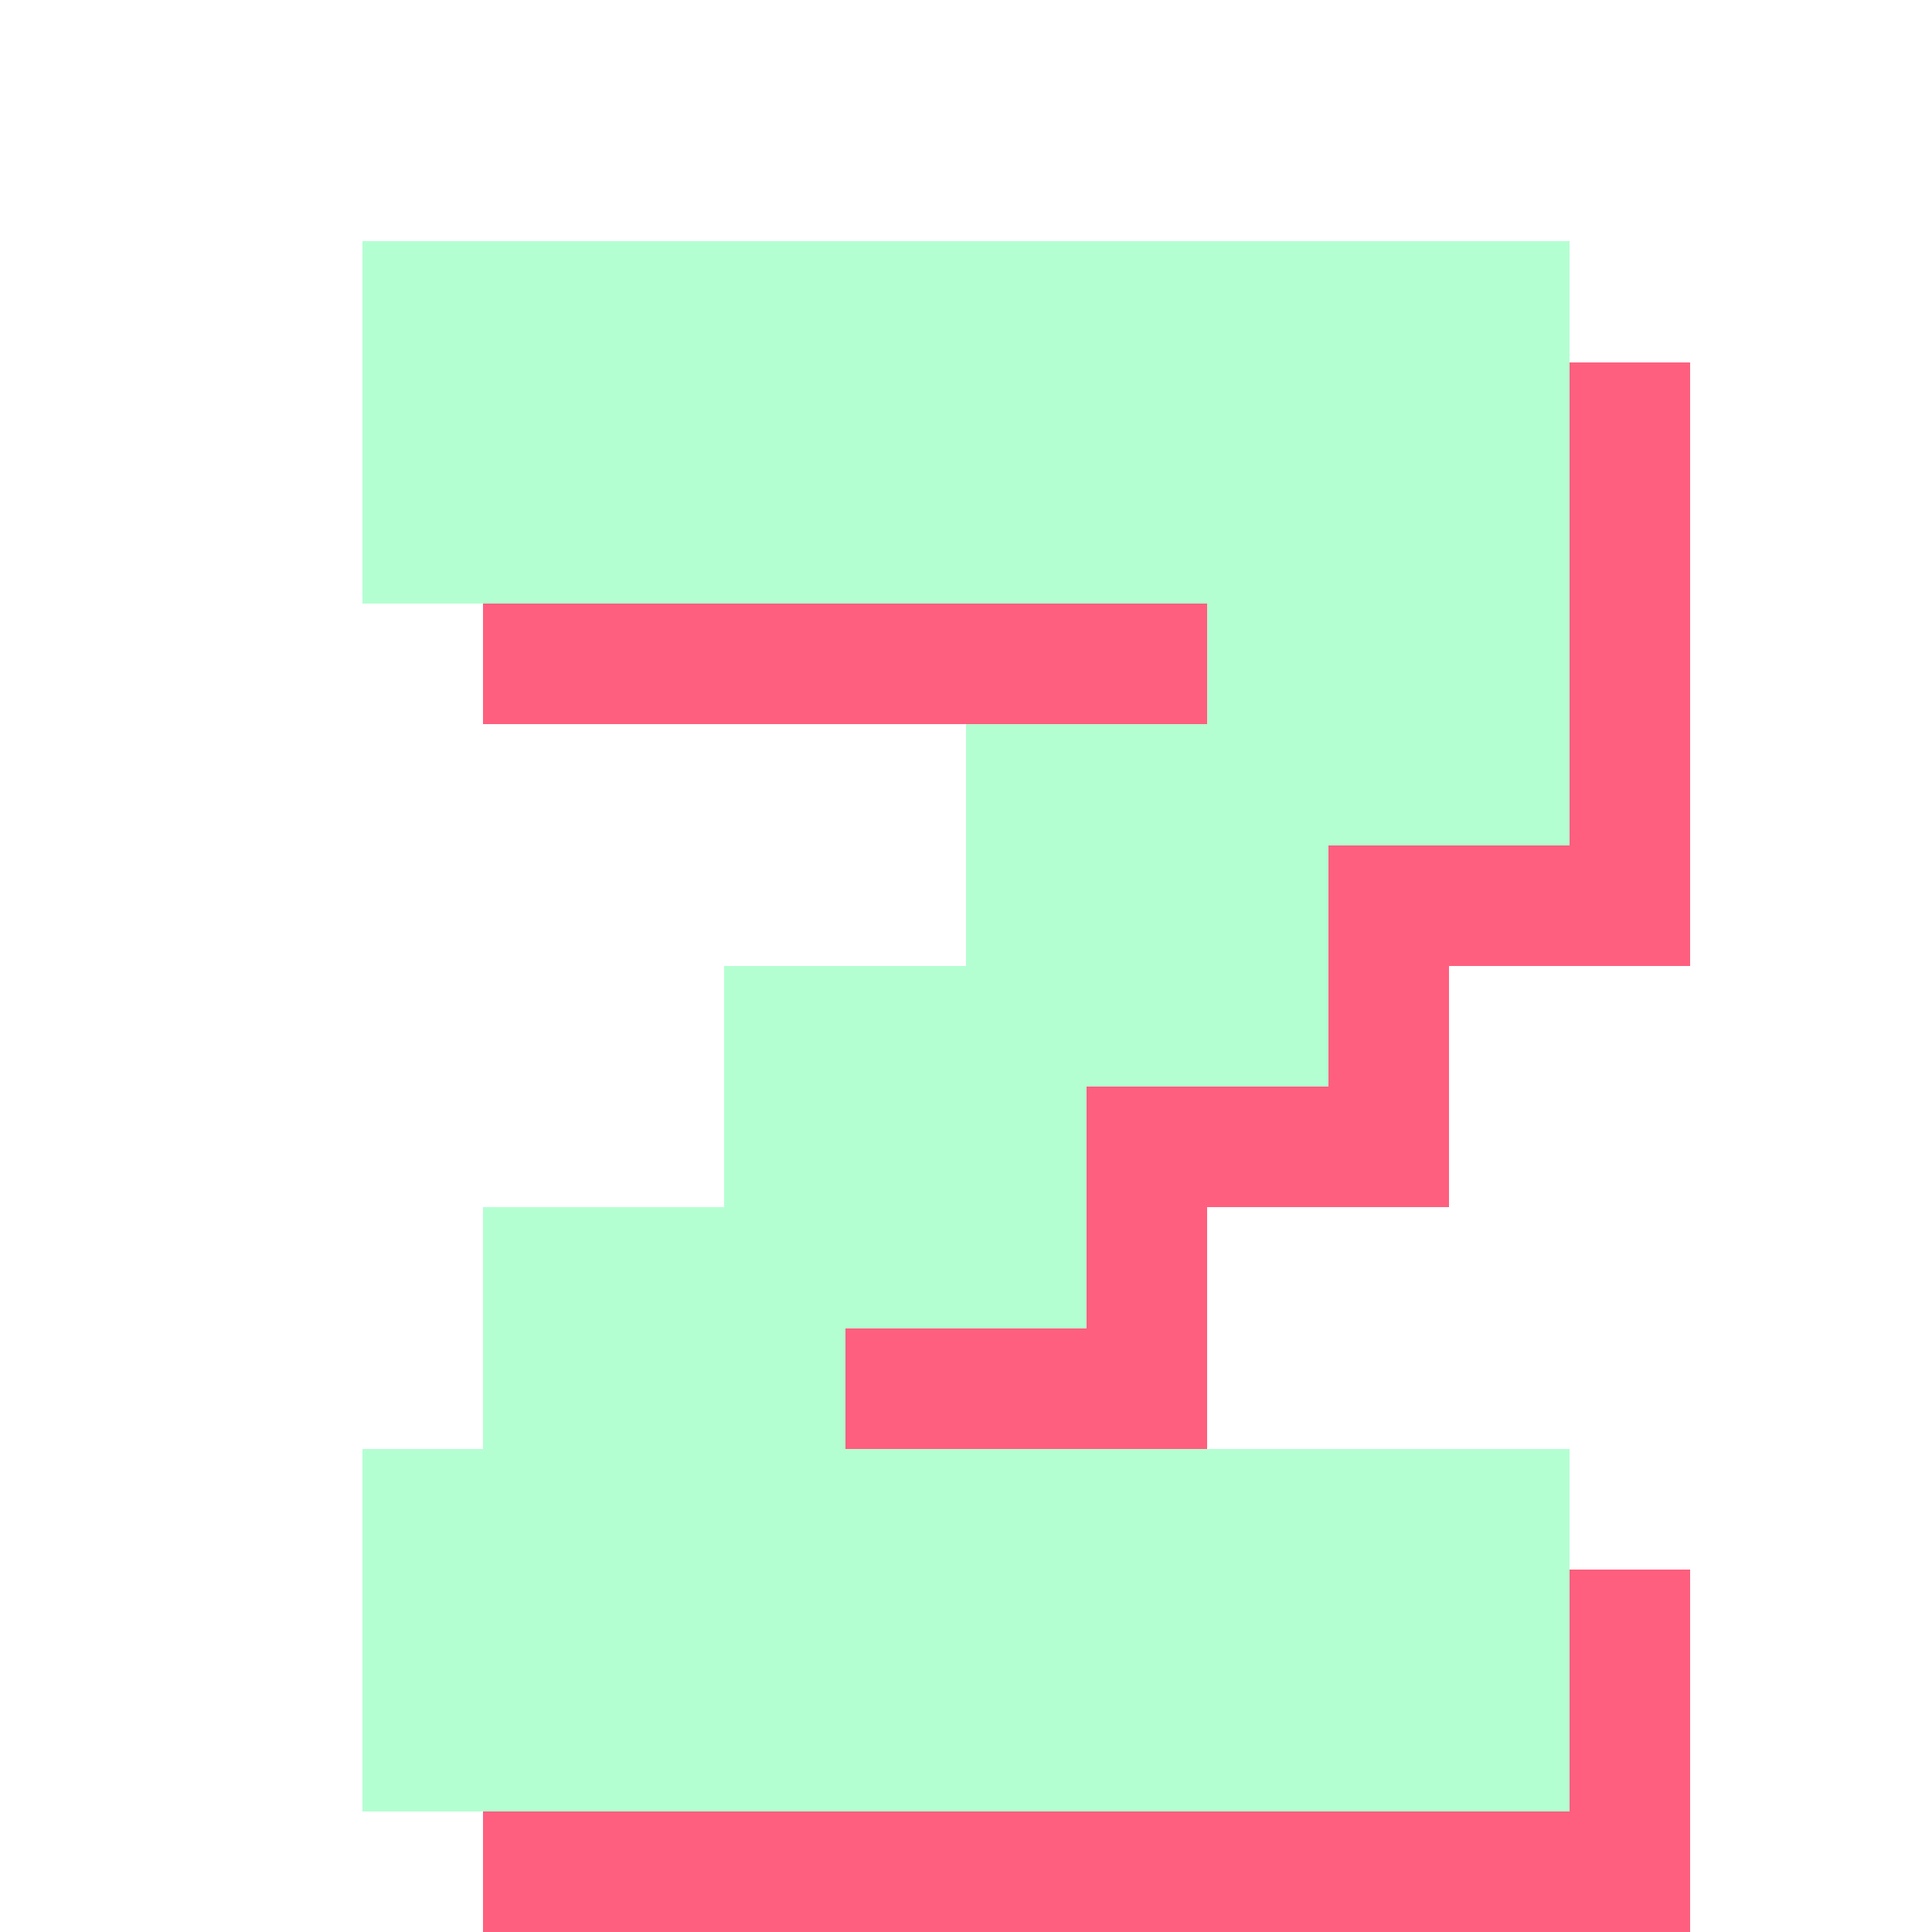
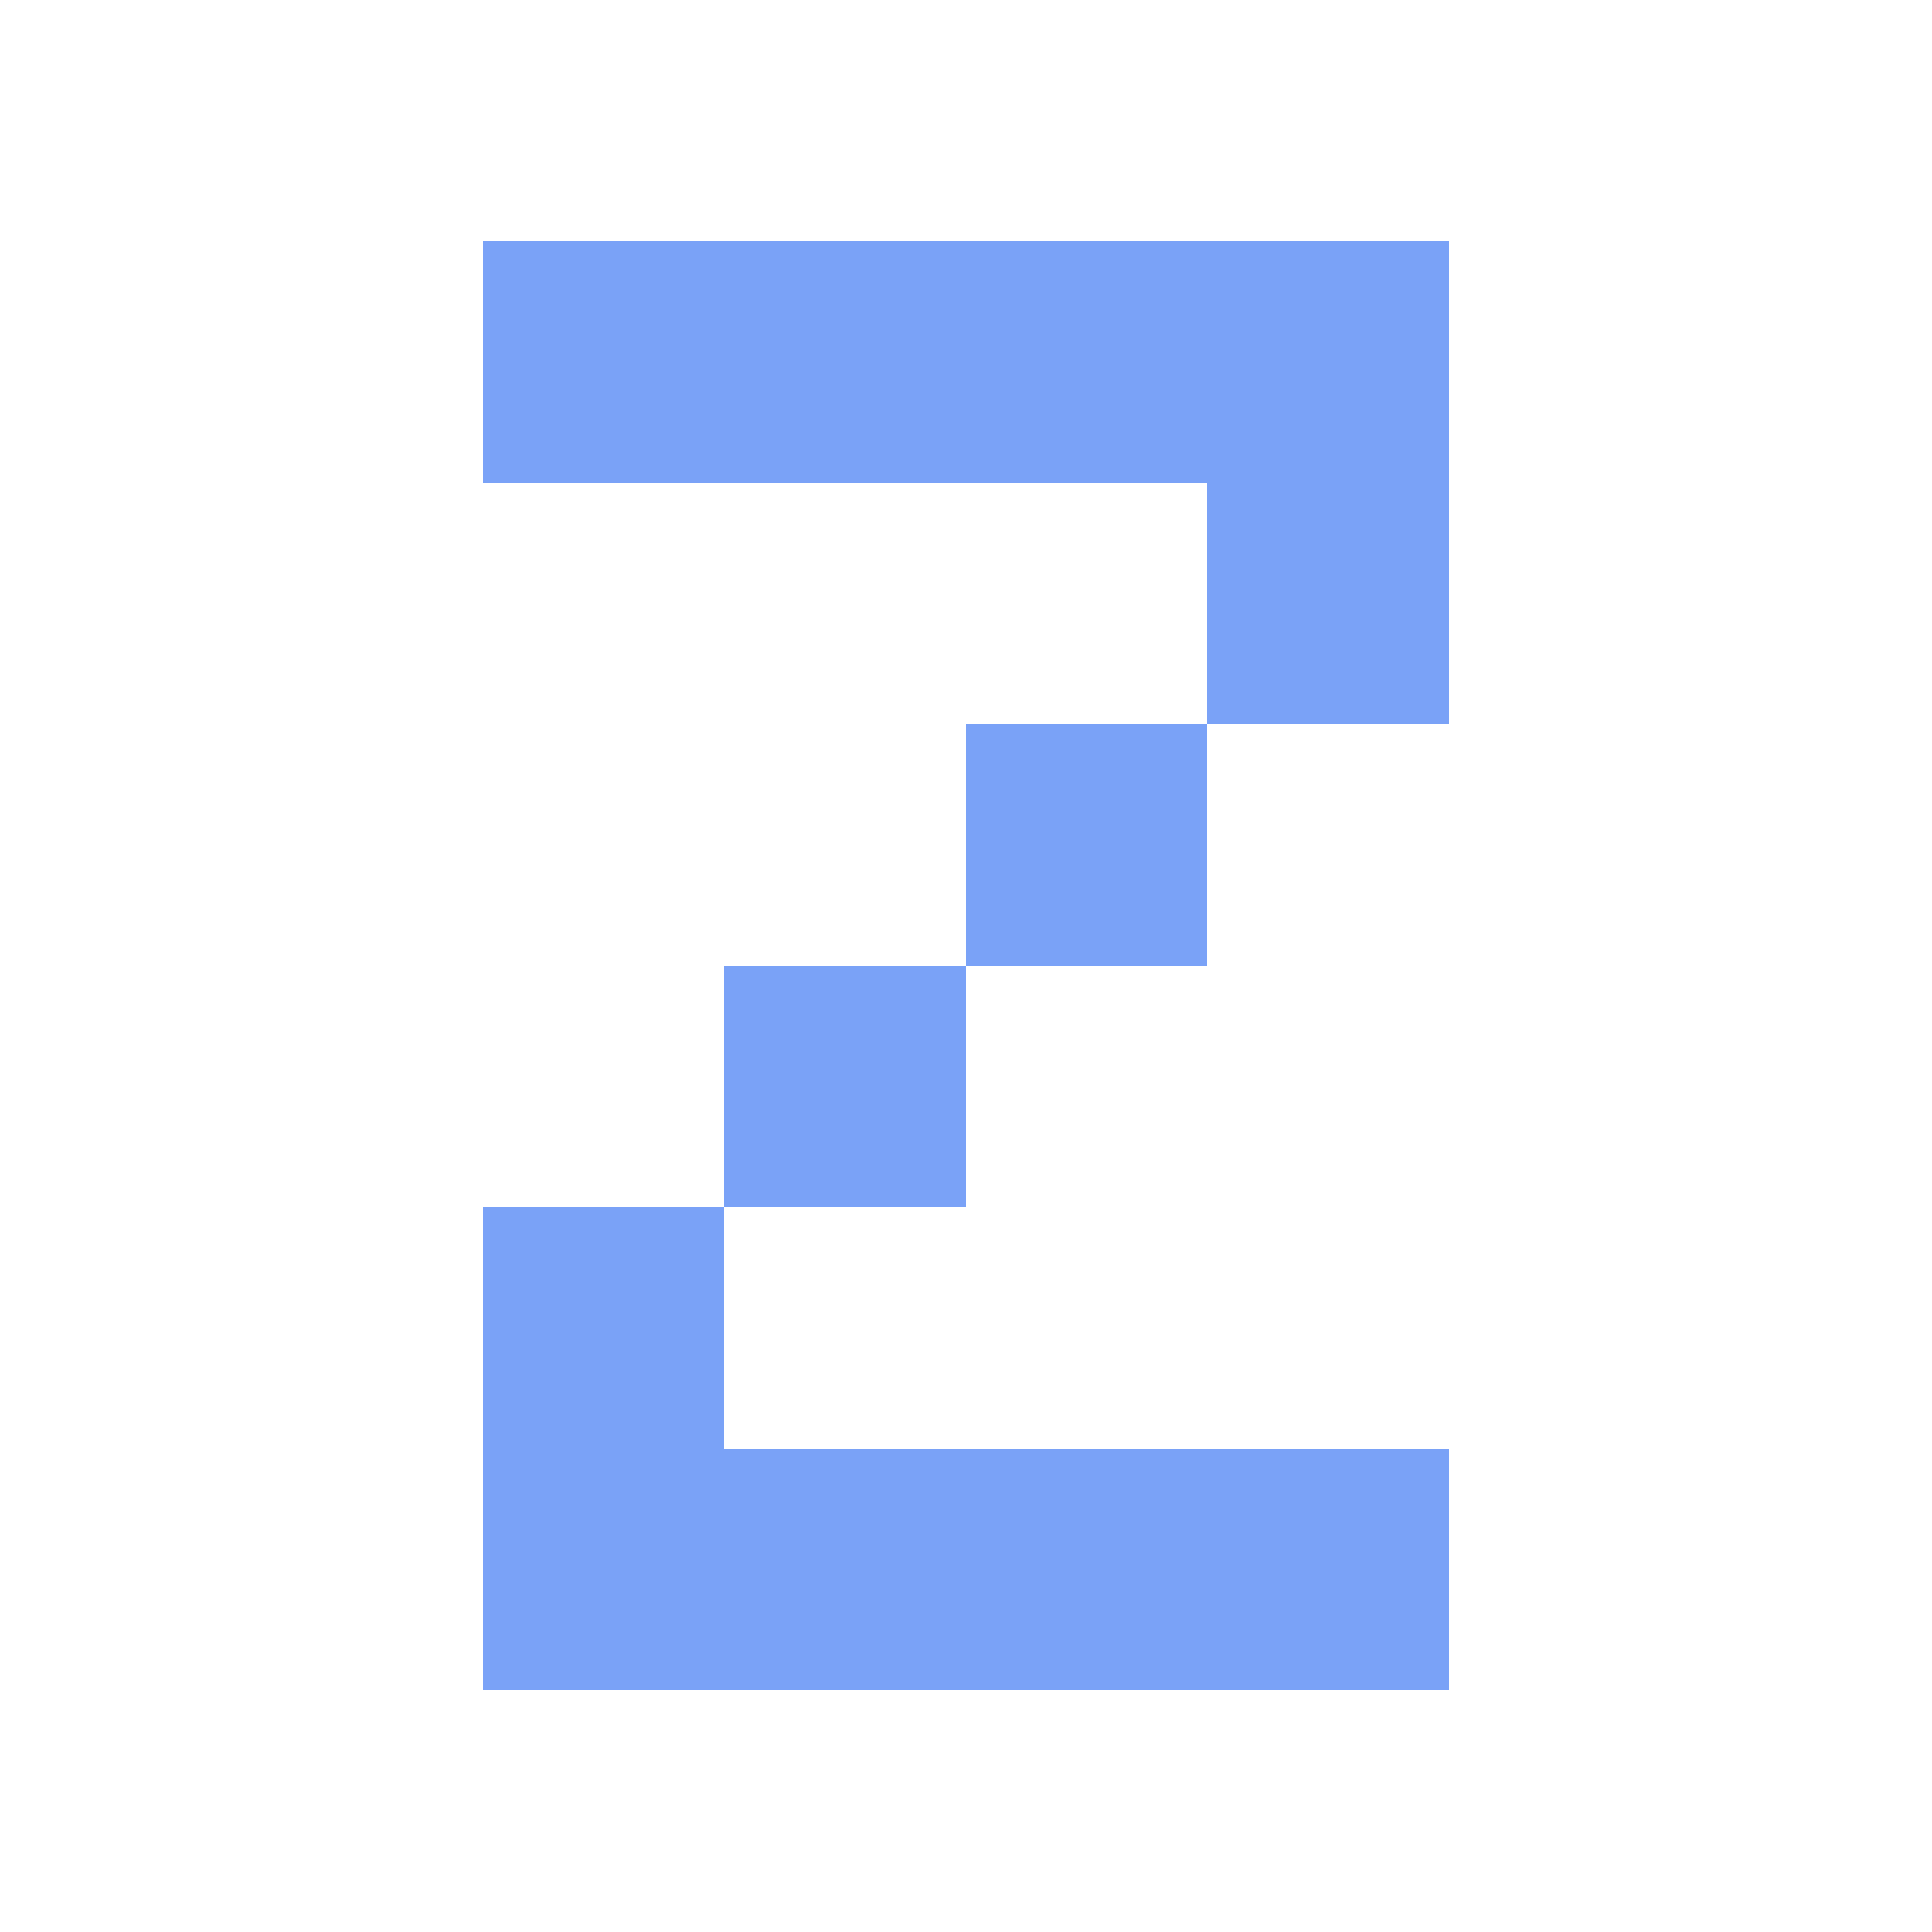
<svg xmlns="http://www.w3.org/2000/svg" width="1024" height="1024" viewBox="0 0 16 16" shape-rendering="crispEdges" role="img" aria-labelledby="title description">
-   <g fill="#FF5F7E">
-     <rect x="4" y="3" width="10" height="3" />
-     <rect x="11" y="5" width="3" height="3" />
-     <rect x="9" y="7" width="3" height="3" />
-     <rect x="7" y="9" width="3" height="3" />
-     <rect x="5" y="11" width="3" height="3" />
-     <rect x="4" y="13" width="10" height="3" />
-   </g>
-   <g fill="#B4FFD2">
-     <rect x="3" y="2" width="10" height="3" />
-     <rect x="10" y="4" width="3" height="3" />
-     <rect x="8" y="6" width="3" height="3" />
-     <rect x="6" y="8" width="3" height="3" />
-     <rect x="4" y="10" width="3" height="3" />
-     <rect x="3" y="12" width="10" height="3" />
+   <g fill="#7AA2F7">
+     <rect x="4" y="2" width="8" height="2" />
+     <rect x="10" y="4" width="2" height="2" />
+     <rect x="8" y="6" width="2" height="2" />
+     <rect x="6" y="8" width="2" height="2" />
+     <rect x="4" y="10" width="2" height="2" />
+     <rect x="4" y="12" width="8" height="2" />
  </g>
</svg>
